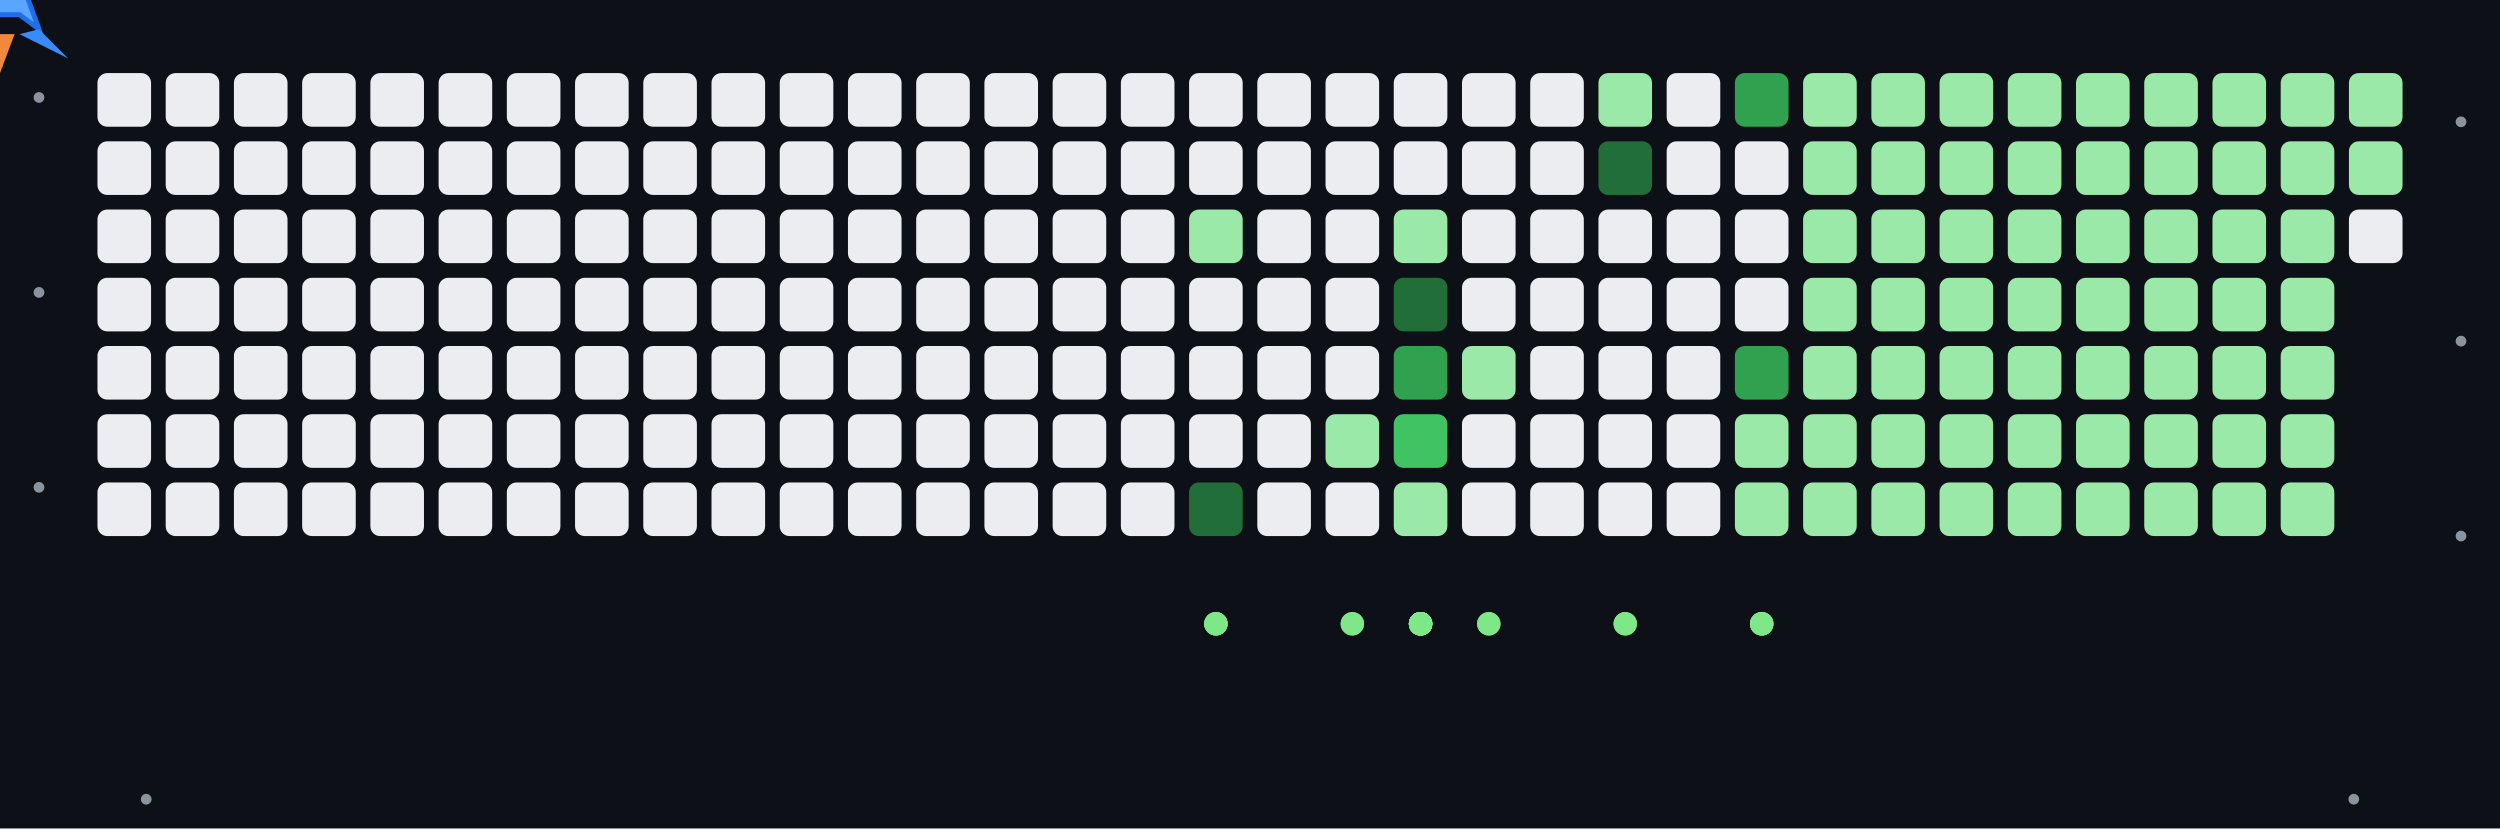
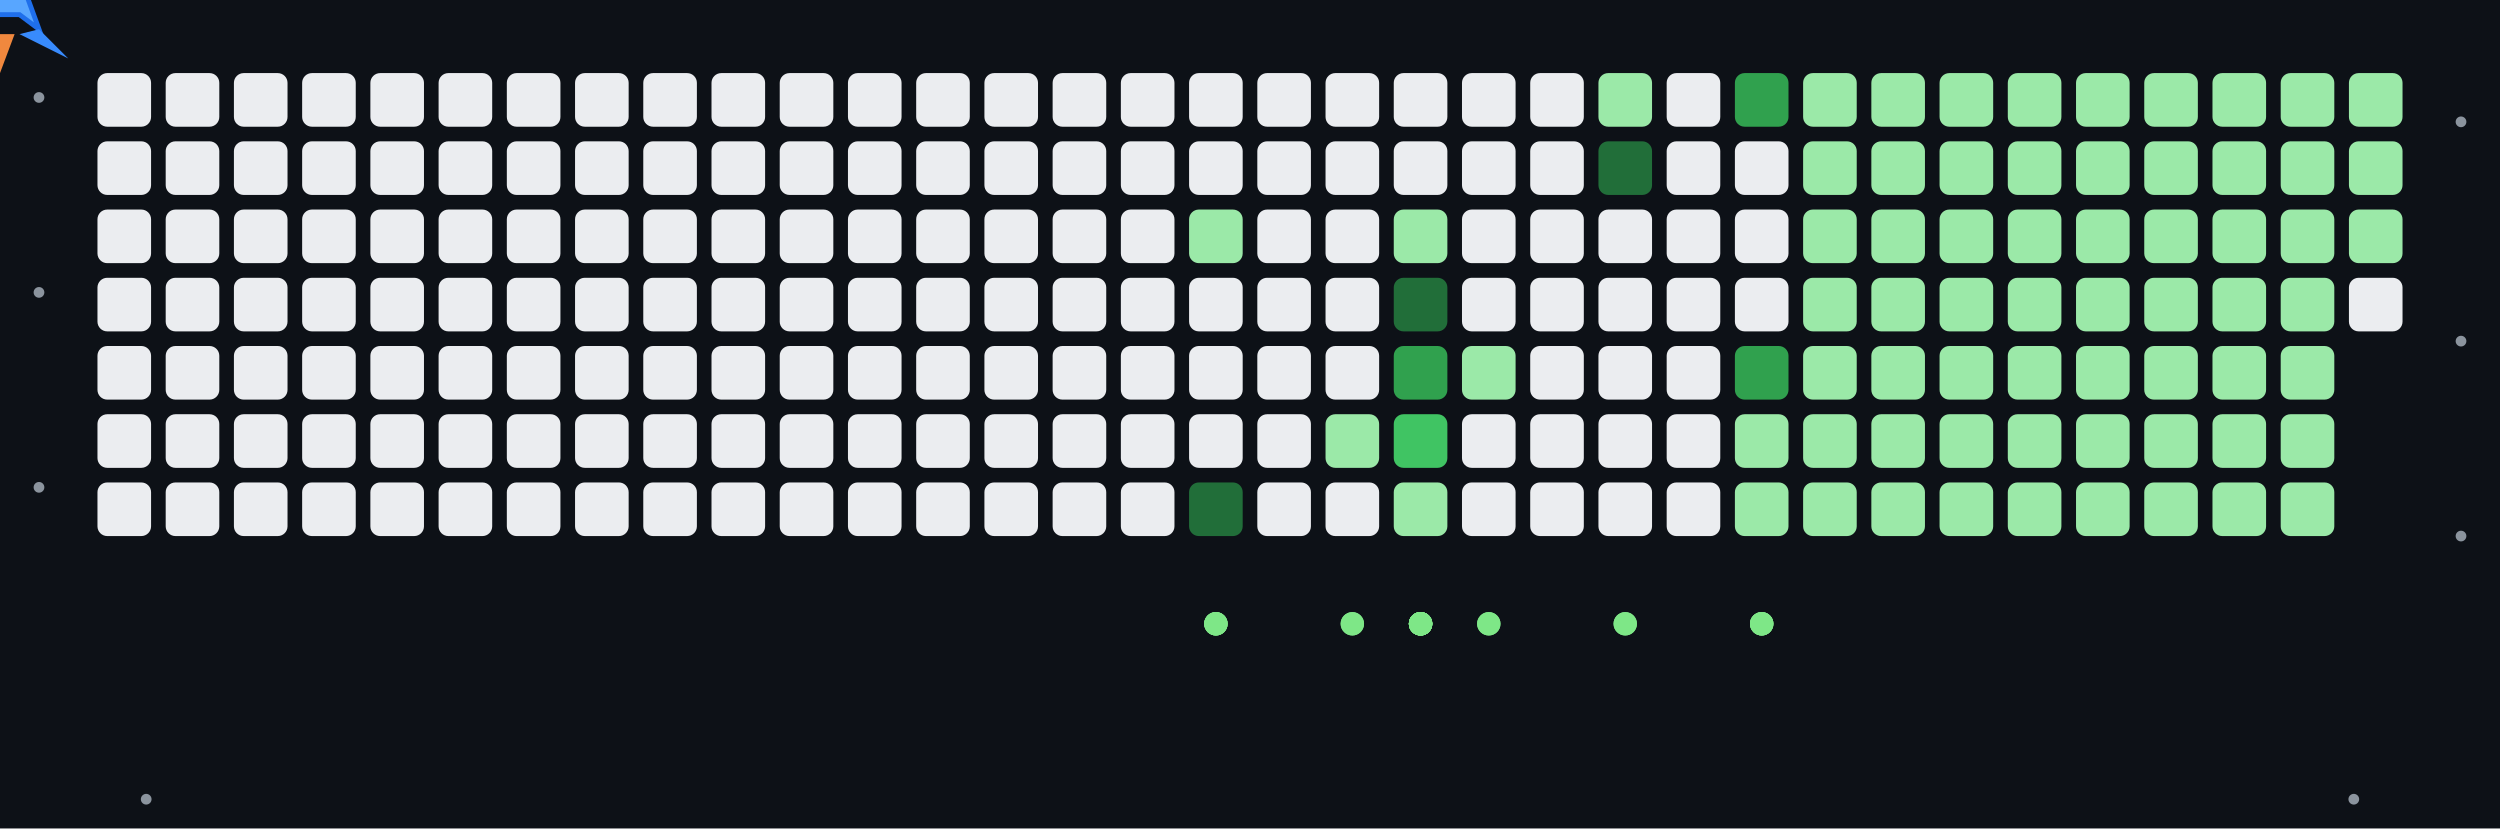
<svg xmlns="http://www.w3.org/2000/svg" viewBox="0 0 513 170">
  <rect x="0" y="0" width="513" height="170" fill="#0d1117" />
  <circle cx="8" cy="20" r="1.1" fill="#8b949e">
    <animate attributeName="opacity" values="0.2;1;0.2" dur="1.2s" repeatCount="indefinite" />
  </circle>
  <circle cx="8" cy="60" r="1.1" fill="#8b949e">
    <animate attributeName="opacity" values="0.2;1;0.2" dur="1.6s" repeatCount="indefinite" />
  </circle>
  <circle cx="8" cy="100" r="1.1" fill="#8b949e">
    <animate attributeName="opacity" values="0.2;1;0.2" dur="2s" repeatCount="indefinite" />
  </circle>
  <circle cx="505" cy="25" r="1.1" fill="#8b949e">
    <animate attributeName="opacity" values="0.2;1;0.2" dur="1.2s" repeatCount="indefinite" />
  </circle>
  <circle cx="505" cy="70" r="1.1" fill="#8b949e">
    <animate attributeName="opacity" values="0.2;1;0.2" dur="1.6s" repeatCount="indefinite" />
  </circle>
  <circle cx="505" cy="110" r="1.1" fill="#8b949e">
    <animate attributeName="opacity" values="0.2;1;0.2" dur="2s" repeatCount="indefinite" />
  </circle>
  <circle cx="30" cy="164" r="1.1" fill="#8b949e">
    <animate attributeName="opacity" values="0.2;1;0.2" dur="1.2s" repeatCount="indefinite" />
  </circle>
  <circle cx="483" cy="164" r="1.1" fill="#8b949e">
    <animate attributeName="opacity" values="0.2;1;0.2" dur="1.6s" repeatCount="indefinite" />
  </circle>
  <g id="grid">
    <rect x="20.00" y="15.00" width="11" height="11" rx="2" ry="2" fill="#ebedf0" />
    <rect x="20.00" y="29.00" width="11" height="11" rx="2" ry="2" fill="#ebedf0" />
    <rect x="20.00" y="43.00" width="11" height="11" rx="2" ry="2" fill="#ebedf0" />
    <rect x="20.00" y="57.00" width="11" height="11" rx="2" ry="2" fill="#ebedf0" />
    <rect x="20.00" y="71.00" width="11" height="11" rx="2" ry="2" fill="#ebedf0" />
    <rect x="20.00" y="85.00" width="11" height="11" rx="2" ry="2" fill="#ebedf0" />
    <rect x="20.00" y="99.00" width="11" height="11" rx="2" ry="2" fill="#ebedf0" />
    <rect x="34.00" y="15.00" width="11" height="11" rx="2" ry="2" fill="#ebedf0" />
    <rect x="34.00" y="29.00" width="11" height="11" rx="2" ry="2" fill="#ebedf0" />
    <rect x="34.00" y="43.00" width="11" height="11" rx="2" ry="2" fill="#ebedf0" />
    <rect x="34.00" y="57.00" width="11" height="11" rx="2" ry="2" fill="#ebedf0" />
    <rect x="34.00" y="71.00" width="11" height="11" rx="2" ry="2" fill="#ebedf0" />
    <rect x="34.00" y="85.00" width="11" height="11" rx="2" ry="2" fill="#ebedf0" />
    <rect x="34.00" y="99.00" width="11" height="11" rx="2" ry="2" fill="#ebedf0" />
    <rect x="48.00" y="15.00" width="11" height="11" rx="2" ry="2" fill="#ebedf0" />
    <rect x="48.00" y="29.00" width="11" height="11" rx="2" ry="2" fill="#ebedf0" />
    <rect x="48.00" y="43.00" width="11" height="11" rx="2" ry="2" fill="#ebedf0" />
    <rect x="48.00" y="57.00" width="11" height="11" rx="2" ry="2" fill="#ebedf0" />
    <rect x="48.00" y="71.00" width="11" height="11" rx="2" ry="2" fill="#ebedf0" />
    <rect x="48.00" y="85.00" width="11" height="11" rx="2" ry="2" fill="#ebedf0" />
    <rect x="48.00" y="99.00" width="11" height="11" rx="2" ry="2" fill="#ebedf0" />
    <rect x="62.00" y="15.00" width="11" height="11" rx="2" ry="2" fill="#ebedf0" />
    <rect x="62.00" y="29.00" width="11" height="11" rx="2" ry="2" fill="#ebedf0" />
    <rect x="62.00" y="43.00" width="11" height="11" rx="2" ry="2" fill="#ebedf0" />
    <rect x="62.00" y="57.00" width="11" height="11" rx="2" ry="2" fill="#ebedf0" />
    <rect x="62.00" y="71.00" width="11" height="11" rx="2" ry="2" fill="#ebedf0" />
    <rect x="62.00" y="85.00" width="11" height="11" rx="2" ry="2" fill="#ebedf0" />
    <rect x="62.00" y="99.00" width="11" height="11" rx="2" ry="2" fill="#ebedf0" />
    <rect x="76.00" y="15.00" width="11" height="11" rx="2" ry="2" fill="#ebedf0" />
    <rect x="76.00" y="29.00" width="11" height="11" rx="2" ry="2" fill="#ebedf0" />
    <rect x="76.00" y="43.00" width="11" height="11" rx="2" ry="2" fill="#ebedf0" />
    <rect x="76.00" y="57.00" width="11" height="11" rx="2" ry="2" fill="#ebedf0" />
    <rect x="76.00" y="71.00" width="11" height="11" rx="2" ry="2" fill="#ebedf0" />
    <rect x="76.00" y="85.00" width="11" height="11" rx="2" ry="2" fill="#ebedf0" />
    <rect x="76.00" y="99.00" width="11" height="11" rx="2" ry="2" fill="#ebedf0" />
    <rect x="90.00" y="15.00" width="11" height="11" rx="2" ry="2" fill="#ebedf0" />
    <rect x="90.00" y="29.00" width="11" height="11" rx="2" ry="2" fill="#ebedf0" />
    <rect x="90.00" y="43.00" width="11" height="11" rx="2" ry="2" fill="#ebedf0" />
    <rect x="90.00" y="57.00" width="11" height="11" rx="2" ry="2" fill="#ebedf0" />
    <rect x="90.00" y="71.00" width="11" height="11" rx="2" ry="2" fill="#ebedf0" />
    <rect x="90.00" y="85.00" width="11" height="11" rx="2" ry="2" fill="#ebedf0" />
    <rect x="90.00" y="99.00" width="11" height="11" rx="2" ry="2" fill="#ebedf0" />
    <rect x="104.00" y="15.00" width="11" height="11" rx="2" ry="2" fill="#ebedf0" />
    <rect x="104.00" y="29.00" width="11" height="11" rx="2" ry="2" fill="#ebedf0" />
    <rect x="104.00" y="43.00" width="11" height="11" rx="2" ry="2" fill="#ebedf0" />
    <rect x="104.00" y="57.00" width="11" height="11" rx="2" ry="2" fill="#ebedf0" />
    <rect x="104.00" y="71.00" width="11" height="11" rx="2" ry="2" fill="#ebedf0" />
    <rect x="104.00" y="85.00" width="11" height="11" rx="2" ry="2" fill="#ebedf0" />
    <rect x="104.00" y="99.00" width="11" height="11" rx="2" ry="2" fill="#ebedf0" />
    <rect x="118.00" y="15.00" width="11" height="11" rx="2" ry="2" fill="#ebedf0" />
    <rect x="118.00" y="29.00" width="11" height="11" rx="2" ry="2" fill="#ebedf0" />
    <rect x="118.00" y="43.00" width="11" height="11" rx="2" ry="2" fill="#ebedf0" />
    <rect x="118.00" y="57.00" width="11" height="11" rx="2" ry="2" fill="#ebedf0" />
    <rect x="118.00" y="71.00" width="11" height="11" rx="2" ry="2" fill="#ebedf0" />
    <rect x="118.00" y="85.00" width="11" height="11" rx="2" ry="2" fill="#ebedf0" />
    <rect x="118.00" y="99.00" width="11" height="11" rx="2" ry="2" fill="#ebedf0" />
    <rect x="132.00" y="15.00" width="11" height="11" rx="2" ry="2" fill="#ebedf0" />
    <rect x="132.00" y="29.00" width="11" height="11" rx="2" ry="2" fill="#ebedf0" />
    <rect x="132.00" y="43.00" width="11" height="11" rx="2" ry="2" fill="#ebedf0" />
    <rect x="132.00" y="57.00" width="11" height="11" rx="2" ry="2" fill="#ebedf0" />
    <rect x="132.00" y="71.00" width="11" height="11" rx="2" ry="2" fill="#ebedf0" />
    <rect x="132.00" y="85.00" width="11" height="11" rx="2" ry="2" fill="#ebedf0" />
    <rect x="132.00" y="99.00" width="11" height="11" rx="2" ry="2" fill="#ebedf0" />
    <rect x="146.00" y="15.00" width="11" height="11" rx="2" ry="2" fill="#ebedf0" />
    <rect x="146.00" y="29.00" width="11" height="11" rx="2" ry="2" fill="#ebedf0" />
    <rect x="146.00" y="43.00" width="11" height="11" rx="2" ry="2" fill="#ebedf0" />
    <rect x="146.00" y="57.00" width="11" height="11" rx="2" ry="2" fill="#ebedf0" />
    <rect x="146.00" y="71.00" width="11" height="11" rx="2" ry="2" fill="#ebedf0" />
    <rect x="146.00" y="85.00" width="11" height="11" rx="2" ry="2" fill="#ebedf0" />
    <rect x="146.00" y="99.00" width="11" height="11" rx="2" ry="2" fill="#ebedf0" />
    <rect x="160.00" y="15.00" width="11" height="11" rx="2" ry="2" fill="#ebedf0" />
    <rect x="160.00" y="29.00" width="11" height="11" rx="2" ry="2" fill="#ebedf0" />
    <rect x="160.00" y="43.00" width="11" height="11" rx="2" ry="2" fill="#ebedf0" />
    <rect x="160.00" y="57.00" width="11" height="11" rx="2" ry="2" fill="#ebedf0" />
    <rect x="160.00" y="71.00" width="11" height="11" rx="2" ry="2" fill="#ebedf0" />
    <rect x="160.00" y="85.00" width="11" height="11" rx="2" ry="2" fill="#ebedf0" />
    <rect x="160.00" y="99.00" width="11" height="11" rx="2" ry="2" fill="#ebedf0" />
    <rect x="174.00" y="15.00" width="11" height="11" rx="2" ry="2" fill="#ebedf0" />
    <rect x="174.00" y="29.00" width="11" height="11" rx="2" ry="2" fill="#ebedf0" />
    <rect x="174.00" y="43.00" width="11" height="11" rx="2" ry="2" fill="#ebedf0" />
    <rect x="174.00" y="57.00" width="11" height="11" rx="2" ry="2" fill="#ebedf0" />
    <rect x="174.00" y="71.00" width="11" height="11" rx="2" ry="2" fill="#ebedf0" />
    <rect x="174.00" y="85.00" width="11" height="11" rx="2" ry="2" fill="#ebedf0" />
    <rect x="174.00" y="99.00" width="11" height="11" rx="2" ry="2" fill="#ebedf0" />
    <rect x="188.00" y="15.00" width="11" height="11" rx="2" ry="2" fill="#ebedf0" />
    <rect x="188.00" y="29.00" width="11" height="11" rx="2" ry="2" fill="#ebedf0" />
    <rect x="188.00" y="43.00" width="11" height="11" rx="2" ry="2" fill="#ebedf0" />
    <rect x="188.00" y="57.00" width="11" height="11" rx="2" ry="2" fill="#ebedf0" />
    <rect x="188.00" y="71.00" width="11" height="11" rx="2" ry="2" fill="#ebedf0" />
    <rect x="188.00" y="85.00" width="11" height="11" rx="2" ry="2" fill="#ebedf0" />
    <rect x="188.00" y="99.00" width="11" height="11" rx="2" ry="2" fill="#ebedf0" />
    <rect x="202.00" y="15.00" width="11" height="11" rx="2" ry="2" fill="#ebedf0" />
    <rect x="202.00" y="29.00" width="11" height="11" rx="2" ry="2" fill="#ebedf0" />
    <rect x="202.00" y="43.00" width="11" height="11" rx="2" ry="2" fill="#ebedf0" />
    <rect x="202.00" y="57.00" width="11" height="11" rx="2" ry="2" fill="#ebedf0" />
    <rect x="202.00" y="71.00" width="11" height="11" rx="2" ry="2" fill="#ebedf0" />
    <rect x="202.00" y="85.00" width="11" height="11" rx="2" ry="2" fill="#ebedf0" />
    <rect x="202.00" y="99.00" width="11" height="11" rx="2" ry="2" fill="#ebedf0" />
    <rect x="216.00" y="15.00" width="11" height="11" rx="2" ry="2" fill="#ebedf0" />
    <rect x="216.00" y="29.00" width="11" height="11" rx="2" ry="2" fill="#ebedf0" />
    <rect x="216.00" y="43.00" width="11" height="11" rx="2" ry="2" fill="#ebedf0" />
    <rect x="216.00" y="57.00" width="11" height="11" rx="2" ry="2" fill="#ebedf0" />
    <rect x="216.00" y="71.00" width="11" height="11" rx="2" ry="2" fill="#ebedf0" />
    <rect x="216.00" y="85.00" width="11" height="11" rx="2" ry="2" fill="#ebedf0" />
    <rect x="216.00" y="99.00" width="11" height="11" rx="2" ry="2" fill="#ebedf0" />
    <rect x="230.00" y="15.00" width="11" height="11" rx="2" ry="2" fill="#ebedf0" />
    <rect x="230.00" y="29.00" width="11" height="11" rx="2" ry="2" fill="#ebedf0" />
    <rect x="230.00" y="43.00" width="11" height="11" rx="2" ry="2" fill="#ebedf0" />
    <rect x="230.00" y="57.00" width="11" height="11" rx="2" ry="2" fill="#ebedf0" />
    <rect x="230.00" y="71.00" width="11" height="11" rx="2" ry="2" fill="#ebedf0" />
    <rect x="230.00" y="85.00" width="11" height="11" rx="2" ry="2" fill="#ebedf0" />
    <rect x="230.00" y="99.00" width="11" height="11" rx="2" ry="2" fill="#ebedf0" />
    <rect x="244.00" y="15.00" width="11" height="11" rx="2" ry="2" fill="#ebedf0" />
    <rect x="244.00" y="29.00" width="11" height="11" rx="2" ry="2" fill="#ebedf0" />
    <rect x="244.00" y="43.00" width="11" height="11" rx="2" ry="2" fill="#9be9a8">
      <animate attributeName="fill" dur="20s" repeatCount="indefinite" keyTimes="0;0.243;0.249;0.757;0.763;1" values="#9be9a8;#9be9a8;#39d353;#9be9a8;#39d353;#9be9a8" />
    </rect>
    <rect x="244.00" y="57.00" width="11" height="11" rx="2" ry="2" fill="#ebedf0" />
    <rect x="244.00" y="71.00" width="11" height="11" rx="2" ry="2" fill="#ebedf0" />
    <rect x="244.00" y="85.00" width="11" height="11" rx="2" ry="2" fill="#ebedf0" />
    <rect x="244.00" y="99.00" width="11" height="11" rx="2" ry="2" fill="#216e39">
      <animate attributeName="fill" dur="20s" repeatCount="indefinite" keyTimes="0;0.243;0.249;0.757;0.763;1" values="#216e39;#216e39;#39d353;#216e39;#39d353;#216e39" />
    </rect>
    <rect x="258.00" y="15.00" width="11" height="11" rx="2" ry="2" fill="#ebedf0" />
    <rect x="258.00" y="29.00" width="11" height="11" rx="2" ry="2" fill="#ebedf0" />
    <rect x="258.00" y="43.00" width="11" height="11" rx="2" ry="2" fill="#ebedf0" />
    <rect x="258.00" y="57.00" width="11" height="11" rx="2" ry="2" fill="#ebedf0" />
    <rect x="258.00" y="71.00" width="11" height="11" rx="2" ry="2" fill="#ebedf0" />
    <rect x="258.00" y="85.00" width="11" height="11" rx="2" ry="2" fill="#ebedf0" />
    <rect x="258.00" y="99.00" width="11" height="11" rx="2" ry="2" fill="#ebedf0" />
    <rect x="272.00" y="15.00" width="11" height="11" rx="2" ry="2" fill="#ebedf0" />
    <rect x="272.00" y="29.00" width="11" height="11" rx="2" ry="2" fill="#ebedf0" />
    <rect x="272.00" y="43.00" width="11" height="11" rx="2" ry="2" fill="#ebedf0" />
    <rect x="272.00" y="57.00" width="11" height="11" rx="2" ry="2" fill="#ebedf0" />
    <rect x="272.00" y="71.00" width="11" height="11" rx="2" ry="2" fill="#ebedf0" />
    <rect x="272.00" y="85.00" width="11" height="11" rx="2" ry="2" fill="#9be9a8">
      <animate attributeName="fill" dur="20s" repeatCount="indefinite" keyTimes="0;0.271;0.277;0.729;0.735;1" values="#9be9a8;#9be9a8;#39d353;#9be9a8;#39d353;#9be9a8" />
    </rect>
    <rect x="272.00" y="99.00" width="11" height="11" rx="2" ry="2" fill="#ebedf0" />
    <rect x="286.00" y="15.00" width="11" height="11" rx="2" ry="2" fill="#ebedf0" />
    <rect x="286.00" y="29.00" width="11" height="11" rx="2" ry="2" fill="#ebedf0" />
    <rect x="286.00" y="43.00" width="11" height="11" rx="2" ry="2" fill="#9be9a8">
      <animate attributeName="fill" dur="20s" repeatCount="indefinite" keyTimes="0;0.285;0.291;0.715;0.721;1" values="#9be9a8;#9be9a8;#39d353;#9be9a8;#39d353;#9be9a8" />
    </rect>
    <rect x="286.00" y="57.00" width="11" height="11" rx="2" ry="2" fill="#216e39">
      <animate attributeName="fill" dur="20s" repeatCount="indefinite" keyTimes="0;0.285;0.291;0.715;0.721;1" values="#216e39;#216e39;#39d353;#216e39;#39d353;#216e39" />
    </rect>
    <rect x="286.00" y="71.00" width="11" height="11" rx="2" ry="2" fill="#30a14e">
      <animate attributeName="fill" dur="20s" repeatCount="indefinite" keyTimes="0;0.285;0.291;0.715;0.721;1" values="#30a14e;#30a14e;#39d353;#30a14e;#39d353;#30a14e" />
    </rect>
    <rect x="286.00" y="85.00" width="11" height="11" rx="2" ry="2" fill="#40c463">
      <animate attributeName="fill" dur="20s" repeatCount="indefinite" keyTimes="0;0.285;0.291;0.715;0.721;1" values="#40c463;#40c463;#39d353;#40c463;#39d353;#40c463" />
    </rect>
    <rect x="286.00" y="99.00" width="11" height="11" rx="2" ry="2" fill="#9be9a8">
      <animate attributeName="fill" dur="20s" repeatCount="indefinite" keyTimes="0;0.285;0.291;0.715;0.721;1" values="#9be9a8;#9be9a8;#39d353;#9be9a8;#39d353;#9be9a8" />
    </rect>
    <rect x="300.00" y="15.00" width="11" height="11" rx="2" ry="2" fill="#ebedf0" />
    <rect x="300.00" y="29.00" width="11" height="11" rx="2" ry="2" fill="#ebedf0" />
    <rect x="300.00" y="43.00" width="11" height="11" rx="2" ry="2" fill="#ebedf0" />
    <rect x="300.00" y="57.00" width="11" height="11" rx="2" ry="2" fill="#ebedf0" />
    <rect x="300.00" y="71.00" width="11" height="11" rx="2" ry="2" fill="#9be9a8">
      <animate attributeName="fill" dur="20s" repeatCount="indefinite" keyTimes="0;0.299;0.305;0.701;0.707;1" values="#9be9a8;#9be9a8;#39d353;#9be9a8;#39d353;#9be9a8" />
    </rect>
    <rect x="300.00" y="85.00" width="11" height="11" rx="2" ry="2" fill="#ebedf0" />
    <rect x="300.00" y="99.00" width="11" height="11" rx="2" ry="2" fill="#ebedf0" />
    <rect x="314.00" y="15.00" width="11" height="11" rx="2" ry="2" fill="#ebedf0" />
    <rect x="314.00" y="29.00" width="11" height="11" rx="2" ry="2" fill="#ebedf0" />
    <rect x="314.00" y="43.00" width="11" height="11" rx="2" ry="2" fill="#ebedf0" />
    <rect x="314.00" y="57.00" width="11" height="11" rx="2" ry="2" fill="#ebedf0" />
    <rect x="314.00" y="71.00" width="11" height="11" rx="2" ry="2" fill="#ebedf0" />
    <rect x="314.00" y="85.00" width="11" height="11" rx="2" ry="2" fill="#ebedf0" />
    <rect x="314.00" y="99.00" width="11" height="11" rx="2" ry="2" fill="#ebedf0" />
    <rect x="328.00" y="15.00" width="11" height="11" rx="2" ry="2" fill="#9be9a8" />
    <rect x="328.00" y="29.00" width="11" height="11" rx="2" ry="2" fill="#216e39">
      <animate attributeName="fill" dur="20s" repeatCount="indefinite" keyTimes="0;0.327;0.333;0.673;0.679;1" values="#216e39;#216e39;#39d353;#216e39;#39d353;#216e39" />
    </rect>
    <rect x="328.00" y="43.00" width="11" height="11" rx="2" ry="2" fill="#ebedf0" />
    <rect x="328.00" y="57.00" width="11" height="11" rx="2" ry="2" fill="#ebedf0" />
    <rect x="328.00" y="71.00" width="11" height="11" rx="2" ry="2" fill="#ebedf0" />
    <rect x="328.00" y="85.00" width="11" height="11" rx="2" ry="2" fill="#ebedf0" />
    <rect x="328.00" y="99.00" width="11" height="11" rx="2" ry="2" fill="#ebedf0" />
    <rect x="342.00" y="15.00" width="11" height="11" rx="2" ry="2" fill="#ebedf0" />
    <rect x="342.00" y="29.00" width="11" height="11" rx="2" ry="2" fill="#ebedf0" />
    <rect x="342.00" y="43.00" width="11" height="11" rx="2" ry="2" fill="#ebedf0" />
    <rect x="342.00" y="57.00" width="11" height="11" rx="2" ry="2" fill="#ebedf0" />
    <rect x="342.00" y="71.00" width="11" height="11" rx="2" ry="2" fill="#ebedf0" />
    <rect x="342.00" y="85.00" width="11" height="11" rx="2" ry="2" fill="#ebedf0" />
    <rect x="342.00" y="99.00" width="11" height="11" rx="2" ry="2" fill="#ebedf0" />
    <rect x="356.00" y="15.00" width="11" height="11" rx="2" ry="2" fill="#30a14e">
      <animate attributeName="fill" dur="20s" repeatCount="indefinite" keyTimes="0;0.354;0.36;0.645;0.651;1" values="#30a14e;#30a14e;#39d353;#30a14e;#39d353;#30a14e" />
    </rect>
    <rect x="356.00" y="29.00" width="11" height="11" rx="2" ry="2" fill="#ebedf0" />
    <rect x="356.00" y="43.00" width="11" height="11" rx="2" ry="2" fill="#ebedf0" />
    <rect x="356.00" y="57.00" width="11" height="11" rx="2" ry="2" fill="#ebedf0" />
    <rect x="356.00" y="71.00" width="11" height="11" rx="2" ry="2" fill="#30a14e">
      <animate attributeName="fill" dur="20s" repeatCount="indefinite" keyTimes="0;0.354;0.36;0.645;0.651;1" values="#30a14e;#30a14e;#39d353;#30a14e;#39d353;#30a14e" />
    </rect>
    <rect x="356.00" y="85.00" width="11" height="11" rx="2" ry="2" fill="#9be9a8" />
    <rect x="356.00" y="99.00" width="11" height="11" rx="2" ry="2" fill="#9be9a8" />
    <rect x="370.00" y="15.00" width="11" height="11" rx="2" ry="2" fill="#9be9a8" />
    <rect x="370.00" y="29.00" width="11" height="11" rx="2" ry="2" fill="#9be9a8" />
    <rect x="370.00" y="43.00" width="11" height="11" rx="2" ry="2" fill="#9be9a8" />
    <rect x="370.00" y="57.00" width="11" height="11" rx="2" ry="2" fill="#9be9a8" />
    <rect x="370.00" y="71.00" width="11" height="11" rx="2" ry="2" fill="#9be9a8" />
    <rect x="370.00" y="85.00" width="11" height="11" rx="2" ry="2" fill="#9be9a8" />
    <rect x="370.00" y="99.00" width="11" height="11" rx="2" ry="2" fill="#9be9a8" />
    <rect x="384.00" y="15.00" width="11" height="11" rx="2" ry="2" fill="#9be9a8" />
    <rect x="384.00" y="29.00" width="11" height="11" rx="2" ry="2" fill="#9be9a8" />
    <rect x="384.00" y="43.00" width="11" height="11" rx="2" ry="2" fill="#9be9a8" />
    <rect x="384.00" y="57.00" width="11" height="11" rx="2" ry="2" fill="#9be9a8" />
    <rect x="384.00" y="71.00" width="11" height="11" rx="2" ry="2" fill="#9be9a8" />
    <rect x="384.00" y="85.00" width="11" height="11" rx="2" ry="2" fill="#9be9a8" />
    <rect x="384.00" y="99.00" width="11" height="11" rx="2" ry="2" fill="#9be9a8" />
    <rect x="398.00" y="15.00" width="11" height="11" rx="2" ry="2" fill="#9be9a8" />
    <rect x="398.00" y="29.00" width="11" height="11" rx="2" ry="2" fill="#9be9a8" />
    <rect x="398.00" y="43.00" width="11" height="11" rx="2" ry="2" fill="#9be9a8" />
    <rect x="398.00" y="57.00" width="11" height="11" rx="2" ry="2" fill="#9be9a8" />
    <rect x="398.00" y="71.00" width="11" height="11" rx="2" ry="2" fill="#9be9a8" />
    <rect x="398.00" y="85.00" width="11" height="11" rx="2" ry="2" fill="#9be9a8" />
    <rect x="398.00" y="99.00" width="11" height="11" rx="2" ry="2" fill="#9be9a8" />
    <rect x="412.00" y="15.00" width="11" height="11" rx="2" ry="2" fill="#9be9a8" />
    <rect x="412.00" y="29.00" width="11" height="11" rx="2" ry="2" fill="#9be9a8" />
    <rect x="412.00" y="43.00" width="11" height="11" rx="2" ry="2" fill="#9be9a8" />
    <rect x="412.00" y="57.00" width="11" height="11" rx="2" ry="2" fill="#9be9a8" />
    <rect x="412.00" y="71.00" width="11" height="11" rx="2" ry="2" fill="#9be9a8" />
    <rect x="412.00" y="85.00" width="11" height="11" rx="2" ry="2" fill="#9be9a8" />
    <rect x="412.00" y="99.00" width="11" height="11" rx="2" ry="2" fill="#9be9a8" />
    <rect x="426.00" y="15.00" width="11" height="11" rx="2" ry="2" fill="#9be9a8" />
    <rect x="426.00" y="29.00" width="11" height="11" rx="2" ry="2" fill="#9be9a8" />
    <rect x="426.00" y="43.00" width="11" height="11" rx="2" ry="2" fill="#9be9a8" />
    <rect x="426.00" y="57.00" width="11" height="11" rx="2" ry="2" fill="#9be9a8" />
    <rect x="426.00" y="71.00" width="11" height="11" rx="2" ry="2" fill="#9be9a8" />
    <rect x="426.00" y="85.00" width="11" height="11" rx="2" ry="2" fill="#9be9a8" />
    <rect x="426.00" y="99.00" width="11" height="11" rx="2" ry="2" fill="#9be9a8" />
    <rect x="440.00" y="15.00" width="11" height="11" rx="2" ry="2" fill="#9be9a8" />
    <rect x="440.00" y="29.00" width="11" height="11" rx="2" ry="2" fill="#9be9a8" />
    <rect x="440.00" y="43.00" width="11" height="11" rx="2" ry="2" fill="#9be9a8" />
    <rect x="440.00" y="57.00" width="11" height="11" rx="2" ry="2" fill="#9be9a8" />
    <rect x="440.00" y="71.00" width="11" height="11" rx="2" ry="2" fill="#9be9a8" />
    <rect x="440.00" y="85.00" width="11" height="11" rx="2" ry="2" fill="#9be9a8" />
    <rect x="440.00" y="99.00" width="11" height="11" rx="2" ry="2" fill="#9be9a8" />
    <rect x="454.00" y="15.00" width="11" height="11" rx="2" ry="2" fill="#9be9a8" />
    <rect x="454.00" y="29.00" width="11" height="11" rx="2" ry="2" fill="#9be9a8" />
    <rect x="454.00" y="43.00" width="11" height="11" rx="2" ry="2" fill="#9be9a8" />
    <rect x="454.00" y="57.00" width="11" height="11" rx="2" ry="2" fill="#9be9a8" />
    <rect x="454.00" y="71.00" width="11" height="11" rx="2" ry="2" fill="#9be9a8" />
    <rect x="454.00" y="85.00" width="11" height="11" rx="2" ry="2" fill="#9be9a8" />
    <rect x="454.00" y="99.00" width="11" height="11" rx="2" ry="2" fill="#9be9a8" />
    <rect x="468.00" y="15.00" width="11" height="11" rx="2" ry="2" fill="#9be9a8" />
    <rect x="468.00" y="29.00" width="11" height="11" rx="2" ry="2" fill="#9be9a8" />
    <rect x="468.00" y="43.00" width="11" height="11" rx="2" ry="2" fill="#9be9a8" />
    <rect x="468.00" y="57.00" width="11" height="11" rx="2" ry="2" fill="#9be9a8" />
    <rect x="468.00" y="71.00" width="11" height="11" rx="2" ry="2" fill="#9be9a8" />
    <rect x="468.00" y="85.00" width="11" height="11" rx="2" ry="2" fill="#9be9a8" />
    <rect x="468.00" y="99.00" width="11" height="11" rx="2" ry="2" fill="#9be9a8" />
    <rect x="482.00" y="15.00" width="11" height="11" rx="2" ry="2" fill="#9be9a8" />
    <rect x="482.00" y="29.00" width="11" height="11" rx="2" ry="2" fill="#9be9a8" />
-     <rect x="482.00" y="43.00" width="11" height="11" rx="2" ry="2" fill="#ebedf0" />
+     <rect x="482.00" y="43.00" width="11" height="11" rx="2" ry="2" fill="#9be9a8" />
+     <rect x="482.00" y="57.00" width="11" height="11" rx="2" ry="2" fill="#ebedf0" />
  </g>
  <g id="bullets">
    <circle cx="249.5" cy="128" r="2.4" fill="#7ee787">
      <animate attributeName="cy" dur="20s" repeatCount="indefinite" keyTimes="0;0.225;0.243;1" values="128;128;48.5;48.5" />
      <animate attributeName="opacity" dur="20s" repeatCount="indefinite" keyTimes="0;0.225;0.243;0.249;1" values="0;1;1;0;0" />
    </circle>
    <circle cx="249.5" cy="128" r="2.4" fill="#7ee787">
      <animate attributeName="cy" dur="20s" repeatCount="indefinite" keyTimes="0;0.225;0.243;1" values="128;128;104.5;104.5" />
      <animate attributeName="opacity" dur="20s" repeatCount="indefinite" keyTimes="0;0.225;0.243;0.249;1" values="0;1;1;0;0" />
    </circle>
    <circle cx="277.5" cy="128" r="2.4" fill="#7ee787">
      <animate attributeName="cy" dur="20s" repeatCount="indefinite" keyTimes="0;0.253;0.271;1" values="128;128;90.5;90.5" />
      <animate attributeName="opacity" dur="20s" repeatCount="indefinite" keyTimes="0;0.253;0.271;0.277;1" values="0;1;1;0;0" />
    </circle>
    <circle cx="291.5" cy="128" r="2.4" fill="#7ee787">
      <animate attributeName="cy" dur="20s" repeatCount="indefinite" keyTimes="0;0.267;0.285;1" values="128;128;48.5;48.5" />
      <animate attributeName="opacity" dur="20s" repeatCount="indefinite" keyTimes="0;0.267;0.285;0.291;1" values="0;1;1;0;0" />
    </circle>
    <circle cx="291.5" cy="128" r="2.4" fill="#7ee787">
      <animate attributeName="cy" dur="20s" repeatCount="indefinite" keyTimes="0;0.267;0.285;1" values="128;128;62.5;62.5" />
      <animate attributeName="opacity" dur="20s" repeatCount="indefinite" keyTimes="0;0.267;0.285;0.291;1" values="0;1;1;0;0" />
    </circle>
    <circle cx="291.5" cy="128" r="2.4" fill="#7ee787">
      <animate attributeName="cy" dur="20s" repeatCount="indefinite" keyTimes="0;0.267;0.285;1" values="128;128;76.5;76.5" />
      <animate attributeName="opacity" dur="20s" repeatCount="indefinite" keyTimes="0;0.267;0.285;0.291;1" values="0;1;1;0;0" />
    </circle>
    <circle cx="291.5" cy="128" r="2.4" fill="#7ee787">
      <animate attributeName="cy" dur="20s" repeatCount="indefinite" keyTimes="0;0.267;0.285;1" values="128;128;90.5;90.5" />
      <animate attributeName="opacity" dur="20s" repeatCount="indefinite" keyTimes="0;0.267;0.285;0.291;1" values="0;1;1;0;0" />
    </circle>
    <circle cx="291.5" cy="128" r="2.4" fill="#7ee787">
      <animate attributeName="cy" dur="20s" repeatCount="indefinite" keyTimes="0;0.267;0.285;1" values="128;128;104.5;104.5" />
      <animate attributeName="opacity" dur="20s" repeatCount="indefinite" keyTimes="0;0.267;0.285;0.291;1" values="0;1;1;0;0" />
    </circle>
    <circle cx="305.5" cy="128" r="2.4" fill="#7ee787">
      <animate attributeName="cy" dur="20s" repeatCount="indefinite" keyTimes="0;0.281;0.299;1" values="128;128;76.5;76.5" />
      <animate attributeName="opacity" dur="20s" repeatCount="indefinite" keyTimes="0;0.281;0.299;0.305;1" values="0;1;1;0;0" />
    </circle>
    <circle cx="333.5" cy="128" r="2.4" fill="#7ee787">
      <animate attributeName="cy" dur="20s" repeatCount="indefinite" keyTimes="0;0.309;0.327;1" values="128;128;34.5;34.5" />
      <animate attributeName="opacity" dur="20s" repeatCount="indefinite" keyTimes="0;0.309;0.327;0.333;1" values="0;1;1;0;0" />
    </circle>
    <circle cx="361.5" cy="128" r="2.4" fill="#7ee787">
      <animate attributeName="cy" dur="20s" repeatCount="indefinite" keyTimes="0;0.337;0.354;1" values="128;128;20.5;20.5" />
      <animate attributeName="opacity" dur="20s" repeatCount="indefinite" keyTimes="0;0.337;0.354;0.36;1" values="0;1;1;0;0" />
    </circle>
    <circle cx="361.5" cy="128" r="2.4" fill="#7ee787">
      <animate attributeName="cy" dur="20s" repeatCount="indefinite" keyTimes="0;0.337;0.354;1" values="128;128;76.5;76.5" />
      <animate attributeName="opacity" dur="20s" repeatCount="indefinite" keyTimes="0;0.337;0.354;0.36;1" values="0;1;1;0;0" />
    </circle>
    <circle cx="361.5" cy="128" r="2.4" fill="#7ee787">
      <animate attributeName="cy" dur="20s" repeatCount="indefinite" keyTimes="0;0.627;0.645;1" values="128;128;76.5;76.5" />
      <animate attributeName="opacity" dur="20s" repeatCount="indefinite" keyTimes="0;0.627;0.645;0.651;1" values="0;1;1;0;0" />
    </circle>
    <circle cx="361.5" cy="128" r="2.4" fill="#7ee787">
      <animate attributeName="cy" dur="20s" repeatCount="indefinite" keyTimes="0;0.627;0.645;1" values="128;128;20.5;20.5" />
      <animate attributeName="opacity" dur="20s" repeatCount="indefinite" keyTimes="0;0.627;0.645;0.651;1" values="0;1;1;0;0" />
    </circle>
    <circle cx="333.5" cy="128" r="2.4" fill="#7ee787">
      <animate attributeName="cy" dur="20s" repeatCount="indefinite" keyTimes="0;0.655;0.673;1" values="128;128;34.5;34.5" />
      <animate attributeName="opacity" dur="20s" repeatCount="indefinite" keyTimes="0;0.655;0.673;0.679;1" values="0;1;1;0;0" />
    </circle>
    <circle cx="305.5" cy="128" r="2.4" fill="#7ee787">
      <animate attributeName="cy" dur="20s" repeatCount="indefinite" keyTimes="0;0.683;0.701;1" values="128;128;76.5;76.5" />
      <animate attributeName="opacity" dur="20s" repeatCount="indefinite" keyTimes="0;0.683;0.701;0.707;1" values="0;1;1;0;0" />
    </circle>
    <circle cx="291.5" cy="128" r="2.4" fill="#7ee787">
      <animate attributeName="cy" dur="20s" repeatCount="indefinite" keyTimes="0;0.697;0.715;1" values="128;128;104.5;104.5" />
      <animate attributeName="opacity" dur="20s" repeatCount="indefinite" keyTimes="0;0.697;0.715;0.721;1" values="0;1;1;0;0" />
    </circle>
    <circle cx="291.5" cy="128" r="2.4" fill="#7ee787">
      <animate attributeName="cy" dur="20s" repeatCount="indefinite" keyTimes="0;0.697;0.715;1" values="128;128;90.5;90.5" />
      <animate attributeName="opacity" dur="20s" repeatCount="indefinite" keyTimes="0;0.697;0.715;0.721;1" values="0;1;1;0;0" />
    </circle>
    <circle cx="291.5" cy="128" r="2.4" fill="#7ee787">
      <animate attributeName="cy" dur="20s" repeatCount="indefinite" keyTimes="0;0.697;0.715;1" values="128;128;76.5;76.5" />
      <animate attributeName="opacity" dur="20s" repeatCount="indefinite" keyTimes="0;0.697;0.715;0.721;1" values="0;1;1;0;0" />
    </circle>
    <circle cx="291.5" cy="128" r="2.4" fill="#7ee787">
      <animate attributeName="cy" dur="20s" repeatCount="indefinite" keyTimes="0;0.697;0.715;1" values="128;128;62.5;62.5" />
      <animate attributeName="opacity" dur="20s" repeatCount="indefinite" keyTimes="0;0.697;0.715;0.721;1" values="0;1;1;0;0" />
    </circle>
    <circle cx="291.5" cy="128" r="2.4" fill="#7ee787">
      <animate attributeName="cy" dur="20s" repeatCount="indefinite" keyTimes="0;0.697;0.715;1" values="128;128;48.5;48.5" />
      <animate attributeName="opacity" dur="20s" repeatCount="indefinite" keyTimes="0;0.697;0.715;0.721;1" values="0;1;1;0;0" />
    </circle>
    <circle cx="277.5" cy="128" r="2.4" fill="#7ee787">
      <animate attributeName="cy" dur="20s" repeatCount="indefinite" keyTimes="0;0.711;0.729;1" values="128;128;90.5;90.5" />
      <animate attributeName="opacity" dur="20s" repeatCount="indefinite" keyTimes="0;0.711;0.729;0.735;1" values="0;1;1;0;0" />
    </circle>
    <circle cx="249.5" cy="128" r="2.4" fill="#7ee787">
      <animate attributeName="cy" dur="20s" repeatCount="indefinite" keyTimes="0;0.739;0.757;1" values="128;128;104.5;104.5" />
      <animate attributeName="opacity" dur="20s" repeatCount="indefinite" keyTimes="0;0.739;0.757;0.763;1" values="0;1;1;0;0" />
    </circle>
    <circle cx="249.5" cy="128" r="2.4" fill="#7ee787">
      <animate attributeName="cy" dur="20s" repeatCount="indefinite" keyTimes="0;0.739;0.757;1" values="128;128;48.5;48.5" />
      <animate attributeName="opacity" dur="20s" repeatCount="indefinite" keyTimes="0;0.739;0.757;0.763;1" values="0;1;1;0;0" />
    </circle>
  </g>
  <g id="blasts">
    <circle cx="249.5" cy="48.5" r="0" fill="none" stroke="#56d364" stroke-width="1.6" opacity="0">
      <animate attributeName="r" dur="20s" repeatCount="indefinite" keyTimes="0;0.243;0.261;1" values="0;1;9;9" />
      <animate attributeName="opacity" dur="20s" repeatCount="indefinite" keyTimes="0;0.243;0.261;1" values="0;1;1;0" />
    </circle>
    <circle cx="249.5" cy="104.5" r="0" fill="none" stroke="#56d364" stroke-width="1.6" opacity="0">
      <animate attributeName="r" dur="20s" repeatCount="indefinite" keyTimes="0;0.243;0.261;1" values="0;1;9;9" />
      <animate attributeName="opacity" dur="20s" repeatCount="indefinite" keyTimes="0;0.243;0.261;1" values="0;1;1;0" />
    </circle>
    <circle cx="277.5" cy="90.5" r="0" fill="none" stroke="#56d364" stroke-width="1.6" opacity="0">
      <animate attributeName="r" dur="20s" repeatCount="indefinite" keyTimes="0;0.271;0.289;1" values="0;1;9;9" />
      <animate attributeName="opacity" dur="20s" repeatCount="indefinite" keyTimes="0;0.271;0.289;1" values="0;1;1;0" />
    </circle>
    <circle cx="291.5" cy="48.5" r="0" fill="none" stroke="#56d364" stroke-width="1.6" opacity="0">
      <animate attributeName="r" dur="20s" repeatCount="indefinite" keyTimes="0;0.285;0.303;1" values="0;1;9;9" />
      <animate attributeName="opacity" dur="20s" repeatCount="indefinite" keyTimes="0;0.285;0.303;1" values="0;1;1;0" />
    </circle>
    <circle cx="291.5" cy="62.5" r="0" fill="none" stroke="#56d364" stroke-width="1.6" opacity="0">
      <animate attributeName="r" dur="20s" repeatCount="indefinite" keyTimes="0;0.285;0.303;1" values="0;1;9;9" />
      <animate attributeName="opacity" dur="20s" repeatCount="indefinite" keyTimes="0;0.285;0.303;1" values="0;1;1;0" />
    </circle>
    <circle cx="291.5" cy="76.5" r="0" fill="none" stroke="#56d364" stroke-width="1.6" opacity="0">
      <animate attributeName="r" dur="20s" repeatCount="indefinite" keyTimes="0;0.285;0.303;1" values="0;1;9;9" />
      <animate attributeName="opacity" dur="20s" repeatCount="indefinite" keyTimes="0;0.285;0.303;1" values="0;1;1;0" />
    </circle>
    <circle cx="291.5" cy="90.5" r="0" fill="none" stroke="#56d364" stroke-width="1.6" opacity="0">
      <animate attributeName="r" dur="20s" repeatCount="indefinite" keyTimes="0;0.285;0.303;1" values="0;1;9;9" />
      <animate attributeName="opacity" dur="20s" repeatCount="indefinite" keyTimes="0;0.285;0.303;1" values="0;1;1;0" />
    </circle>
    <circle cx="291.5" cy="104.5" r="0" fill="none" stroke="#56d364" stroke-width="1.6" opacity="0">
      <animate attributeName="r" dur="20s" repeatCount="indefinite" keyTimes="0;0.285;0.303;1" values="0;1;9;9" />
      <animate attributeName="opacity" dur="20s" repeatCount="indefinite" keyTimes="0;0.285;0.303;1" values="0;1;1;0" />
    </circle>
    <circle cx="305.5" cy="76.5" r="0" fill="none" stroke="#56d364" stroke-width="1.6" opacity="0">
      <animate attributeName="r" dur="20s" repeatCount="indefinite" keyTimes="0;0.299;0.317;1" values="0;1;9;9" />
      <animate attributeName="opacity" dur="20s" repeatCount="indefinite" keyTimes="0;0.299;0.317;1" values="0;1;1;0" />
    </circle>
    <circle cx="333.5" cy="34.5" r="0" fill="none" stroke="#56d364" stroke-width="1.6" opacity="0">
      <animate attributeName="r" dur="20s" repeatCount="indefinite" keyTimes="0;0.327;0.345;1" values="0;1;9;9" />
      <animate attributeName="opacity" dur="20s" repeatCount="indefinite" keyTimes="0;0.327;0.345;1" values="0;1;1;0" />
    </circle>
    <circle cx="361.5" cy="20.5" r="0" fill="none" stroke="#56d364" stroke-width="1.6" opacity="0">
      <animate attributeName="r" dur="20s" repeatCount="indefinite" keyTimes="0;0.354;0.372;1" values="0;1;9;9" />
      <animate attributeName="opacity" dur="20s" repeatCount="indefinite" keyTimes="0;0.354;0.372;1" values="0;1;1;0" />
    </circle>
    <circle cx="361.5" cy="76.5" r="0" fill="none" stroke="#56d364" stroke-width="1.6" opacity="0">
      <animate attributeName="r" dur="20s" repeatCount="indefinite" keyTimes="0;0.354;0.372;1" values="0;1;9;9" />
      <animate attributeName="opacity" dur="20s" repeatCount="indefinite" keyTimes="0;0.354;0.372;1" values="0;1;1;0" />
    </circle>
    <circle cx="361.5" cy="76.5" r="0" fill="none" stroke="#56d364" stroke-width="1.6" opacity="0">
      <animate attributeName="r" dur="20s" repeatCount="indefinite" keyTimes="0;0.645;0.663;1" values="0;1;9;9" />
      <animate attributeName="opacity" dur="20s" repeatCount="indefinite" keyTimes="0;0.645;0.663;1" values="0;1;1;0" />
    </circle>
    <circle cx="361.5" cy="20.5" r="0" fill="none" stroke="#56d364" stroke-width="1.6" opacity="0">
      <animate attributeName="r" dur="20s" repeatCount="indefinite" keyTimes="0;0.645;0.663;1" values="0;1;9;9" />
      <animate attributeName="opacity" dur="20s" repeatCount="indefinite" keyTimes="0;0.645;0.663;1" values="0;1;1;0" />
    </circle>
    <circle cx="333.5" cy="34.5" r="0" fill="none" stroke="#56d364" stroke-width="1.6" opacity="0">
      <animate attributeName="r" dur="20s" repeatCount="indefinite" keyTimes="0;0.673;0.691;1" values="0;1;9;9" />
      <animate attributeName="opacity" dur="20s" repeatCount="indefinite" keyTimes="0;0.673;0.691;1" values="0;1;1;0" />
    </circle>
    <circle cx="305.5" cy="76.5" r="0" fill="none" stroke="#56d364" stroke-width="1.6" opacity="0">
      <animate attributeName="r" dur="20s" repeatCount="indefinite" keyTimes="0;0.701;0.719;1" values="0;1;9;9" />
      <animate attributeName="opacity" dur="20s" repeatCount="indefinite" keyTimes="0;0.701;0.719;1" values="0;1;1;0" />
    </circle>
    <circle cx="291.5" cy="104.5" r="0" fill="none" stroke="#56d364" stroke-width="1.6" opacity="0">
      <animate attributeName="r" dur="20s" repeatCount="indefinite" keyTimes="0;0.715;0.733;1" values="0;1;9;9" />
      <animate attributeName="opacity" dur="20s" repeatCount="indefinite" keyTimes="0;0.715;0.733;1" values="0;1;1;0" />
    </circle>
    <circle cx="291.5" cy="90.5" r="0" fill="none" stroke="#56d364" stroke-width="1.6" opacity="0">
      <animate attributeName="r" dur="20s" repeatCount="indefinite" keyTimes="0;0.715;0.733;1" values="0;1;9;9" />
      <animate attributeName="opacity" dur="20s" repeatCount="indefinite" keyTimes="0;0.715;0.733;1" values="0;1;1;0" />
    </circle>
    <circle cx="291.5" cy="76.5" r="0" fill="none" stroke="#56d364" stroke-width="1.6" opacity="0">
      <animate attributeName="r" dur="20s" repeatCount="indefinite" keyTimes="0;0.715;0.733;1" values="0;1;9;9" />
      <animate attributeName="opacity" dur="20s" repeatCount="indefinite" keyTimes="0;0.715;0.733;1" values="0;1;1;0" />
    </circle>
    <circle cx="291.5" cy="62.5" r="0" fill="none" stroke="#56d364" stroke-width="1.6" opacity="0">
      <animate attributeName="r" dur="20s" repeatCount="indefinite" keyTimes="0;0.715;0.733;1" values="0;1;9;9" />
      <animate attributeName="opacity" dur="20s" repeatCount="indefinite" keyTimes="0;0.715;0.733;1" values="0;1;1;0" />
    </circle>
    <circle cx="291.5" cy="48.5" r="0" fill="none" stroke="#56d364" stroke-width="1.6" opacity="0">
      <animate attributeName="r" dur="20s" repeatCount="indefinite" keyTimes="0;0.715;0.733;1" values="0;1;9;9" />
      <animate attributeName="opacity" dur="20s" repeatCount="indefinite" keyTimes="0;0.715;0.733;1" values="0;1;1;0" />
    </circle>
    <circle cx="277.5" cy="90.5" r="0" fill="none" stroke="#56d364" stroke-width="1.6" opacity="0">
      <animate attributeName="r" dur="20s" repeatCount="indefinite" keyTimes="0;0.729;0.747;1" values="0;1;9;9" />
      <animate attributeName="opacity" dur="20s" repeatCount="indefinite" keyTimes="0;0.729;0.747;1" values="0;1;1;0" />
    </circle>
    <circle cx="249.5" cy="104.5" r="0" fill="none" stroke="#56d364" stroke-width="1.6" opacity="0">
      <animate attributeName="r" dur="20s" repeatCount="indefinite" keyTimes="0;0.757;0.775;1" values="0;1;9;9" />
      <animate attributeName="opacity" dur="20s" repeatCount="indefinite" keyTimes="0;0.757;0.775;1" values="0;1;1;0" />
    </circle>
    <circle cx="249.5" cy="48.5" r="0" fill="none" stroke="#56d364" stroke-width="1.6" opacity="0">
      <animate attributeName="r" dur="20s" repeatCount="indefinite" keyTimes="0;0.757;0.775;1" values="0;1;9;9" />
      <animate attributeName="opacity" dur="20s" repeatCount="indefinite" keyTimes="0;0.757;0.775;1" values="0;1;1;0" />
    </circle>
  </g>
  <g id="jet">
    <g transform="translate(0,0)">
      <polygon points="0,-16 8,6 4,3 -4,3 -8,6" fill="#58a6ff" stroke="#1f6feb" stroke-width="1" />
      <polygon points="-8,6 -14,12 -4,7" fill="#388bfd" />
      <polygon points="8,6 14,12 4,7" fill="#388bfd" />
      <circle cx="0" cy="-6" r="2.2" fill="#c9e6ff" />
      <polygon points="-3,7 3,7 0,15" fill="#f0883e">
        <animate attributeName="opacity" values="0.5;1;0.6;1" dur="0.18s" repeatCount="indefinite" />
      </polygon>
    </g>
    <animateTransform attributeName="transform" attributeType="XML" type="translate" dur="20s" repeatCount="indefinite" keyTimes="0;0.5;1" values="35.00,140.00;478.00,140.00;35.00,140.00" />
  </g>
</svg>
